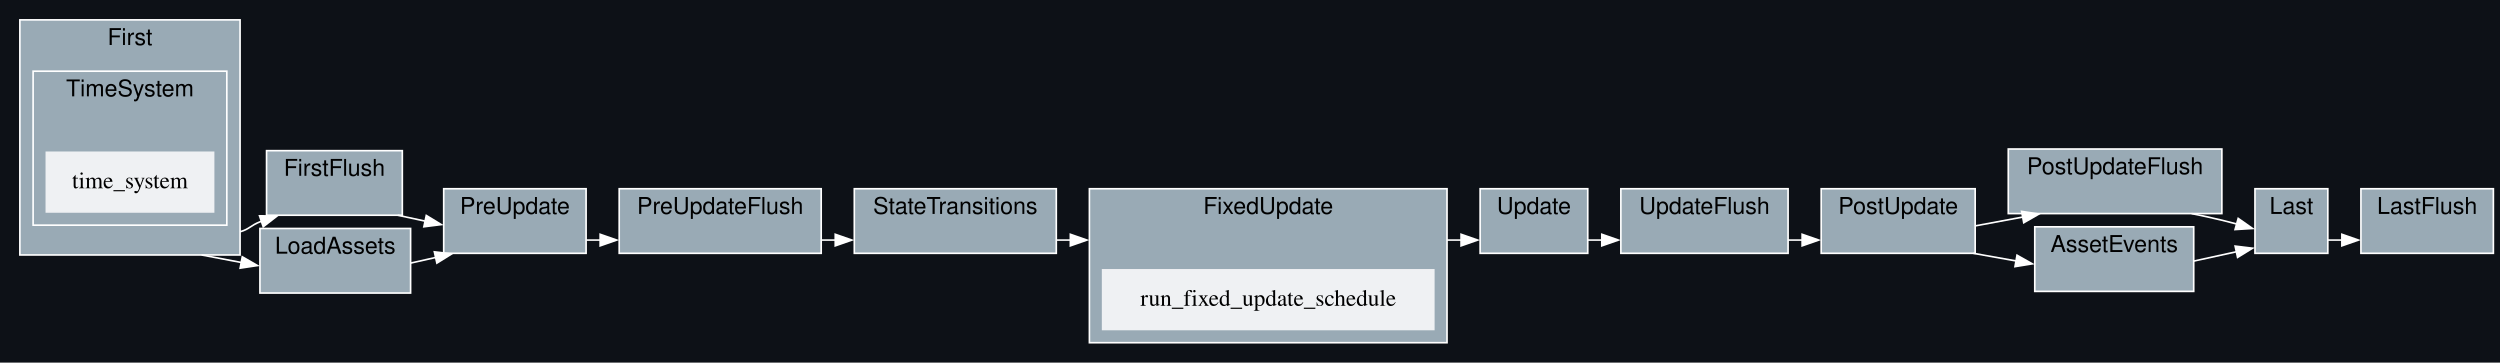
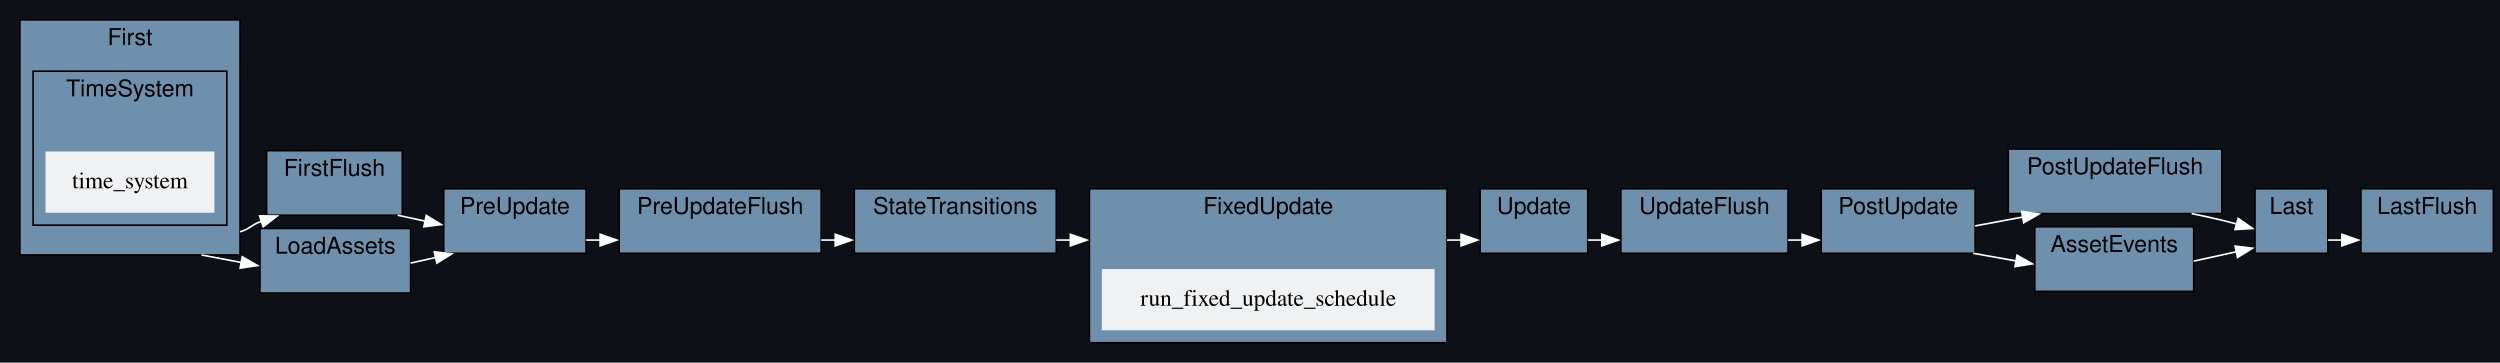
<svg xmlns="http://www.w3.org/2000/svg" width="1510pt" height="219pt" viewBox="0.00 0.00 1510.00 219.00">
  <g id="graph0" class="graph" transform="scale(1 1) rotate(0) translate(4 215)">
    <polygon fill="#0d1117" stroke="none" points="-4,4 -4,-215 1506,-215 1506,4 -4,4" />
    <g id="clust1" class="cluster">
-       <polygon fill="#99aab5" stroke="white" points="157,-85 157,-124 239,-124 239,-85 157,-85" />
+       <polygon fill="#6f90ad" stroke="black" points="157,-85 157,-124 239,-124 239,-85 157,-85" />
      <text text-anchor="middle" x="198" y="-108.8" font-family="Helvetica,sans-Serif" font-size="14.00">FirstFlush</text>
    </g>
    <g id="clust2" class="cluster">
-       <polygon fill="#99aab5" stroke="white" points="370,-62 370,-101 492,-101 492,-62 370,-62" />
+       <polygon fill="#6f90ad" stroke="black" points="370,-62 370,-101 492,-101 492,-62 370,-62" />
      <text text-anchor="middle" x="431" y="-85.8" font-family="Helvetica,sans-Serif" font-size="14.00">PreUpdateFlush</text>
    </g>
    <g id="clust3" class="cluster">
-       <polygon fill="#99aab5" stroke="white" points="975,-62 975,-101 1076,-101 1076,-62 975,-62" />
+       <polygon fill="#6f90ad" stroke="black" points="975,-62 975,-101 1076,-101 1076,-62 975,-62" />
      <text text-anchor="middle" x="1025.5" y="-85.8" font-family="Helvetica,sans-Serif" font-size="14.00">UpdateFlush</text>
    </g>
    <g id="clust4" class="cluster">
-       <polygon fill="#99aab5" stroke="white" points="1209,-86 1209,-125 1338,-125 1338,-86 1209,-86" />
+       <polygon fill="#6f90ad" stroke="black" points="1209,-86 1209,-125 1338,-125 1338,-86 1209,-86" />
      <text text-anchor="middle" x="1273.5" y="-109.8" font-family="Helvetica,sans-Serif" font-size="14.00">PostUpdateFlush</text>
    </g>
    <g id="clust5" class="cluster">
-       <polygon fill="#99aab5" stroke="white" points="1422,-62 1422,-101 1502,-101 1502,-62 1422,-62" />
+       <polygon fill="#6f90ad" stroke="black" points="1422,-62 1422,-101 1502,-101 1502,-62 1422,-62" />
      <text text-anchor="middle" x="1462" y="-85.8" font-family="Helvetica,sans-Serif" font-size="14.00">LastFlush</text>
    </g>
    <g id="clust6" class="cluster">
-       <polygon fill="#99aab5" stroke="white" points="8,-61 8,-203 141,-203 141,-61 8,-61" />
+       <polygon fill="#6f90ad" stroke="black" points="8,-61 8,-203 141,-203 141,-61 8,-61" />
      <text text-anchor="middle" x="74.5" y="-187.8" font-family="Helvetica,sans-Serif" font-size="14.00">First</text>
    </g>
    <g id="clust7" class="cluster">
-       <polygon fill="#99aab5" stroke="white" points="16,-79 16,-172 133,-172 133,-79 16,-79" />
+       <polygon fill="#6f90ad" stroke="black" points="16,-79 16,-172 133,-172 133,-79 16,-79" />
      <text text-anchor="middle" x="74.5" y="-156.8" font-family="Helvetica,sans-Serif" font-size="14.00">TimeSystem</text>
    </g>
    <g id="clust8" class="cluster">
-       <polygon fill="#99aab5" stroke="white" points="264,-62 264,-101 350,-101 350,-62 264,-62" />
+       <polygon fill="#6f90ad" stroke="black" points="264,-62 264,-101 350,-101 350,-62 264,-62" />
      <text text-anchor="middle" x="307" y="-85.8" font-family="Helvetica,sans-Serif" font-size="14.00">PreUpdate</text>
    </g>
    <g id="clust9" class="cluster">
-       <polygon fill="#99aab5" stroke="white" points="512,-62 512,-101 634,-101 634,-62 512,-62" />
+       <polygon fill="#6f90ad" stroke="black" points="512,-62 512,-101 634,-101 634,-62 512,-62" />
      <text text-anchor="middle" x="573" y="-85.8" font-family="Helvetica,sans-Serif" font-size="14.00">StateTransitions</text>
    </g>
    <g id="clust10" class="cluster">
-       <polygon fill="#99aab5" stroke="white" points="654,-8 654,-101 870,-101 870,-8 654,-8" />
+       <polygon fill="#6f90ad" stroke="black" points="654,-8 654,-101 870,-101 870,-8 654,-8" />
      <text text-anchor="middle" x="762" y="-85.8" font-family="Helvetica,sans-Serif" font-size="14.00">FixedUpdate</text>
    </g>
    <g id="clust11" class="cluster">
-       <polygon fill="#99aab5" stroke="white" points="890,-62 890,-101 955,-101 955,-62 890,-62" />
+       <polygon fill="#6f90ad" stroke="black" points="890,-62 890,-101 955,-101 955,-62 890,-62" />
      <text text-anchor="middle" x="922.5" y="-85.8" font-family="Helvetica,sans-Serif" font-size="14.00">Update</text>
    </g>
    <g id="clust12" class="cluster">
-       <polygon fill="#99aab5" stroke="white" points="1096,-62 1096,-101 1189,-101 1189,-62 1096,-62" />
+       <polygon fill="#6f90ad" stroke="black" points="1096,-62 1096,-101 1189,-101 1189,-62 1096,-62" />
      <text text-anchor="middle" x="1142.5" y="-85.8" font-family="Helvetica,sans-Serif" font-size="14.00">PostUpdate</text>
    </g>
    <g id="clust13" class="cluster">
-       <polygon fill="#99aab5" stroke="white" points="1358,-62 1358,-101 1402,-101 1402,-62 1358,-62" />
+       <polygon fill="#6f90ad" stroke="black" points="1358,-62 1358,-101 1402,-101 1402,-62 1358,-62" />
      <text text-anchor="middle" x="1380" y="-85.8" font-family="Helvetica,sans-Serif" font-size="14.00">Last</text>
    </g>
    <g id="clust14" class="cluster">
-       <polygon fill="#99aab5" stroke="white" points="153,-38 153,-77 244,-77 244,-38 153,-38" />
+       <polygon fill="#6f90ad" stroke="black" points="153,-38 153,-77 244,-77 244,-38 153,-38" />
      <text text-anchor="middle" x="198.5" y="-61.8" font-family="Helvetica,sans-Serif" font-size="14.00">LoadAssets</text>
    </g>
    <g id="clust15" class="cluster">
-       <polygon fill="#99aab5" stroke="white" points="1225,-39 1225,-78 1321,-78 1321,-39 1225,-39" />
+       <polygon fill="#6f90ad" stroke="black" points="1225,-39 1225,-78 1321,-78 1321,-39 1225,-39" />
      <text text-anchor="middle" x="1273" y="-62.8" font-family="Helvetica,sans-Serif" font-size="14.00">AssetEvents</text>
    </g>
    <g id="edge2" class="edge">
      <path fill="none" stroke="white" d="M236.21,-85C241.62,-83.84 247.27,-82.62 252.92,-81.41" />
      <polygon fill="white" stroke="white" points="253.48,-84.87 262.53,-79.35 252.01,-78.02 253.48,-84.87" />
    </g>
    <g id="edge4" class="edge">
      <path fill="none" stroke="white" d="M492,-70C494.88,-70 497.78,-70 500.68,-70" />
      <polygon fill="white" stroke="white" points="500.49,-73.5 510.49,-70 500.49,-66.5 500.49,-73.5" />
    </g>
    <g id="edge8" class="edge">
      <path fill="none" stroke="white" d="M1076,-70C1078.92,-70 1081.88,-70 1084.82,-70" />
      <polygon fill="white" stroke="white" points="1084.49,-73.5 1094.49,-70 1084.49,-66.5 1084.49,-73.5" />
    </g>
    <g id="edge10" class="edge">
      <path fill="none" stroke="white" d="M1319.71,-86C1325.88,-84.76 1332.11,-83.41 1338,-82 1340.97,-81.29 1344.04,-80.5 1347.11,-79.67" />
      <polygon fill="white" stroke="white" points="1347.88,-83.09 1356.55,-76.99 1345.97,-76.35 1347.88,-83.09" />
    </g>
    <g id="edge1" class="edge">
      <path fill="none" stroke="white" d="M141,-75C146.73,-76.63 147.43,-78.87 153,-81 153.35,-81.13 153.71,-81.27 154.07,-81.4" />
      <polygon fill="white" stroke="white" points="152.75,-84.65 163.34,-84.52 154.98,-78.02 152.75,-84.65" />
    </g>
    <g id="edge13" class="edge">
      <path fill="none" stroke="white" d="M117.75,-61C125.61,-59.51 133.92,-57.94 142.09,-56.39" />
      <polygon fill="white" stroke="white" points="142.34,-59.91 151.51,-54.61 141.04,-53.03 142.34,-59.91" />
    </g>
    <g id="node8" class="node">
      <polygon fill="#eff1f3" stroke="#eff1f3" points="125,-123 24,-123 24,-87 125,-87 125,-123" />
      <text text-anchor="middle" x="74.5" y="-101.3" font-family="Times,serif" font-size="14.00">time_system</text>
    </g>
    <g id="edge3" class="edge">
      <path fill="none" stroke="white" d="M350,-70C352.78,-70 355.62,-70 358.49,-70" />
      <polygon fill="white" stroke="white" points="358.49,-73.5 368.49,-70 358.49,-66.5 358.49,-73.5" />
    </g>
    <g id="edge5" class="edge">
      <path fill="none" stroke="white" d="M634,-70C636.87,-70 639.8,-70 642.76,-70" />
      <polygon fill="white" stroke="white" points="642.49,-73.5 652.49,-70 642.49,-66.5 642.49,-73.5" />
    </g>
    <g id="edge6" class="edge">
      <path fill="none" stroke="white" d="M870,-70C872.93,-70 875.81,-70 878.6,-70" />
      <polygon fill="white" stroke="white" points="878.49,-73.5 888.49,-70 878.49,-66.5 878.49,-73.5" />
    </g>
    <g id="node12" class="node">
      <polygon fill="#eff1f3" stroke="#eff1f3" points="862,-52 662,-52 662,-16 862,-16 862,-52" />
      <text text-anchor="middle" x="762" y="-30.3" font-family="Times,serif" font-size="14.00">run_fixed_update_schedule</text>
    </g>
    <g id="edge7" class="edge">
      <path fill="none" stroke="white" d="M955,-70C957.81,-70 960.71,-70 963.65,-70" />
      <polygon fill="white" stroke="white" points="963.49,-73.5 973.49,-70 963.49,-66.5 963.49,-73.5" />
    </g>
    <g id="edge9" class="edge">
      <path fill="none" stroke="white" d="M1189,-78.56C1198.41,-80.31 1208.4,-82.17 1218.06,-83.96" />
      <polygon fill="white" stroke="white" points="1217.06,-87.34 1227.53,-85.73 1218.34,-80.46 1217.06,-87.34" />
    </g>
    <g id="edge14" class="edge">
      <path fill="none" stroke="white" d="M1187.87,-62C1196.26,-60.5 1205.15,-58.92 1213.87,-57.36" />
      <polygon fill="white" stroke="white" points="1214.28,-60.85 1223.51,-55.64 1213.05,-53.95 1214.28,-60.85" />
    </g>
    <g id="edge11" class="edge">
      <path fill="none" stroke="white" d="M1402,-70C1404.72,-70 1407.6,-70 1410.56,-70" />
      <polygon fill="white" stroke="white" points="1410.49,-73.5 1420.49,-70 1410.49,-66.5 1410.49,-73.5" />
    </g>
    <g id="edge12" class="edge">
      <path fill="none" stroke="white" d="M244,-56.09C249.09,-57.24 254.29,-58.4 259.4,-59.55" />
      <polygon fill="white" stroke="white" points="258.35,-62.9 268.87,-61.67 259.88,-56.07 258.35,-62.9" />
    </g>
    <g id="edge15" class="edge">
      <path fill="none" stroke="white" d="M1321,-57.3C1329.82,-59.23 1338.85,-61.21 1347.08,-63.01" />
      <polygon fill="white" stroke="white" points="1346.01,-66.36 1356.52,-65.08 1347.5,-59.52 1346.01,-66.36" />
    </g>
  </g>
</svg>
